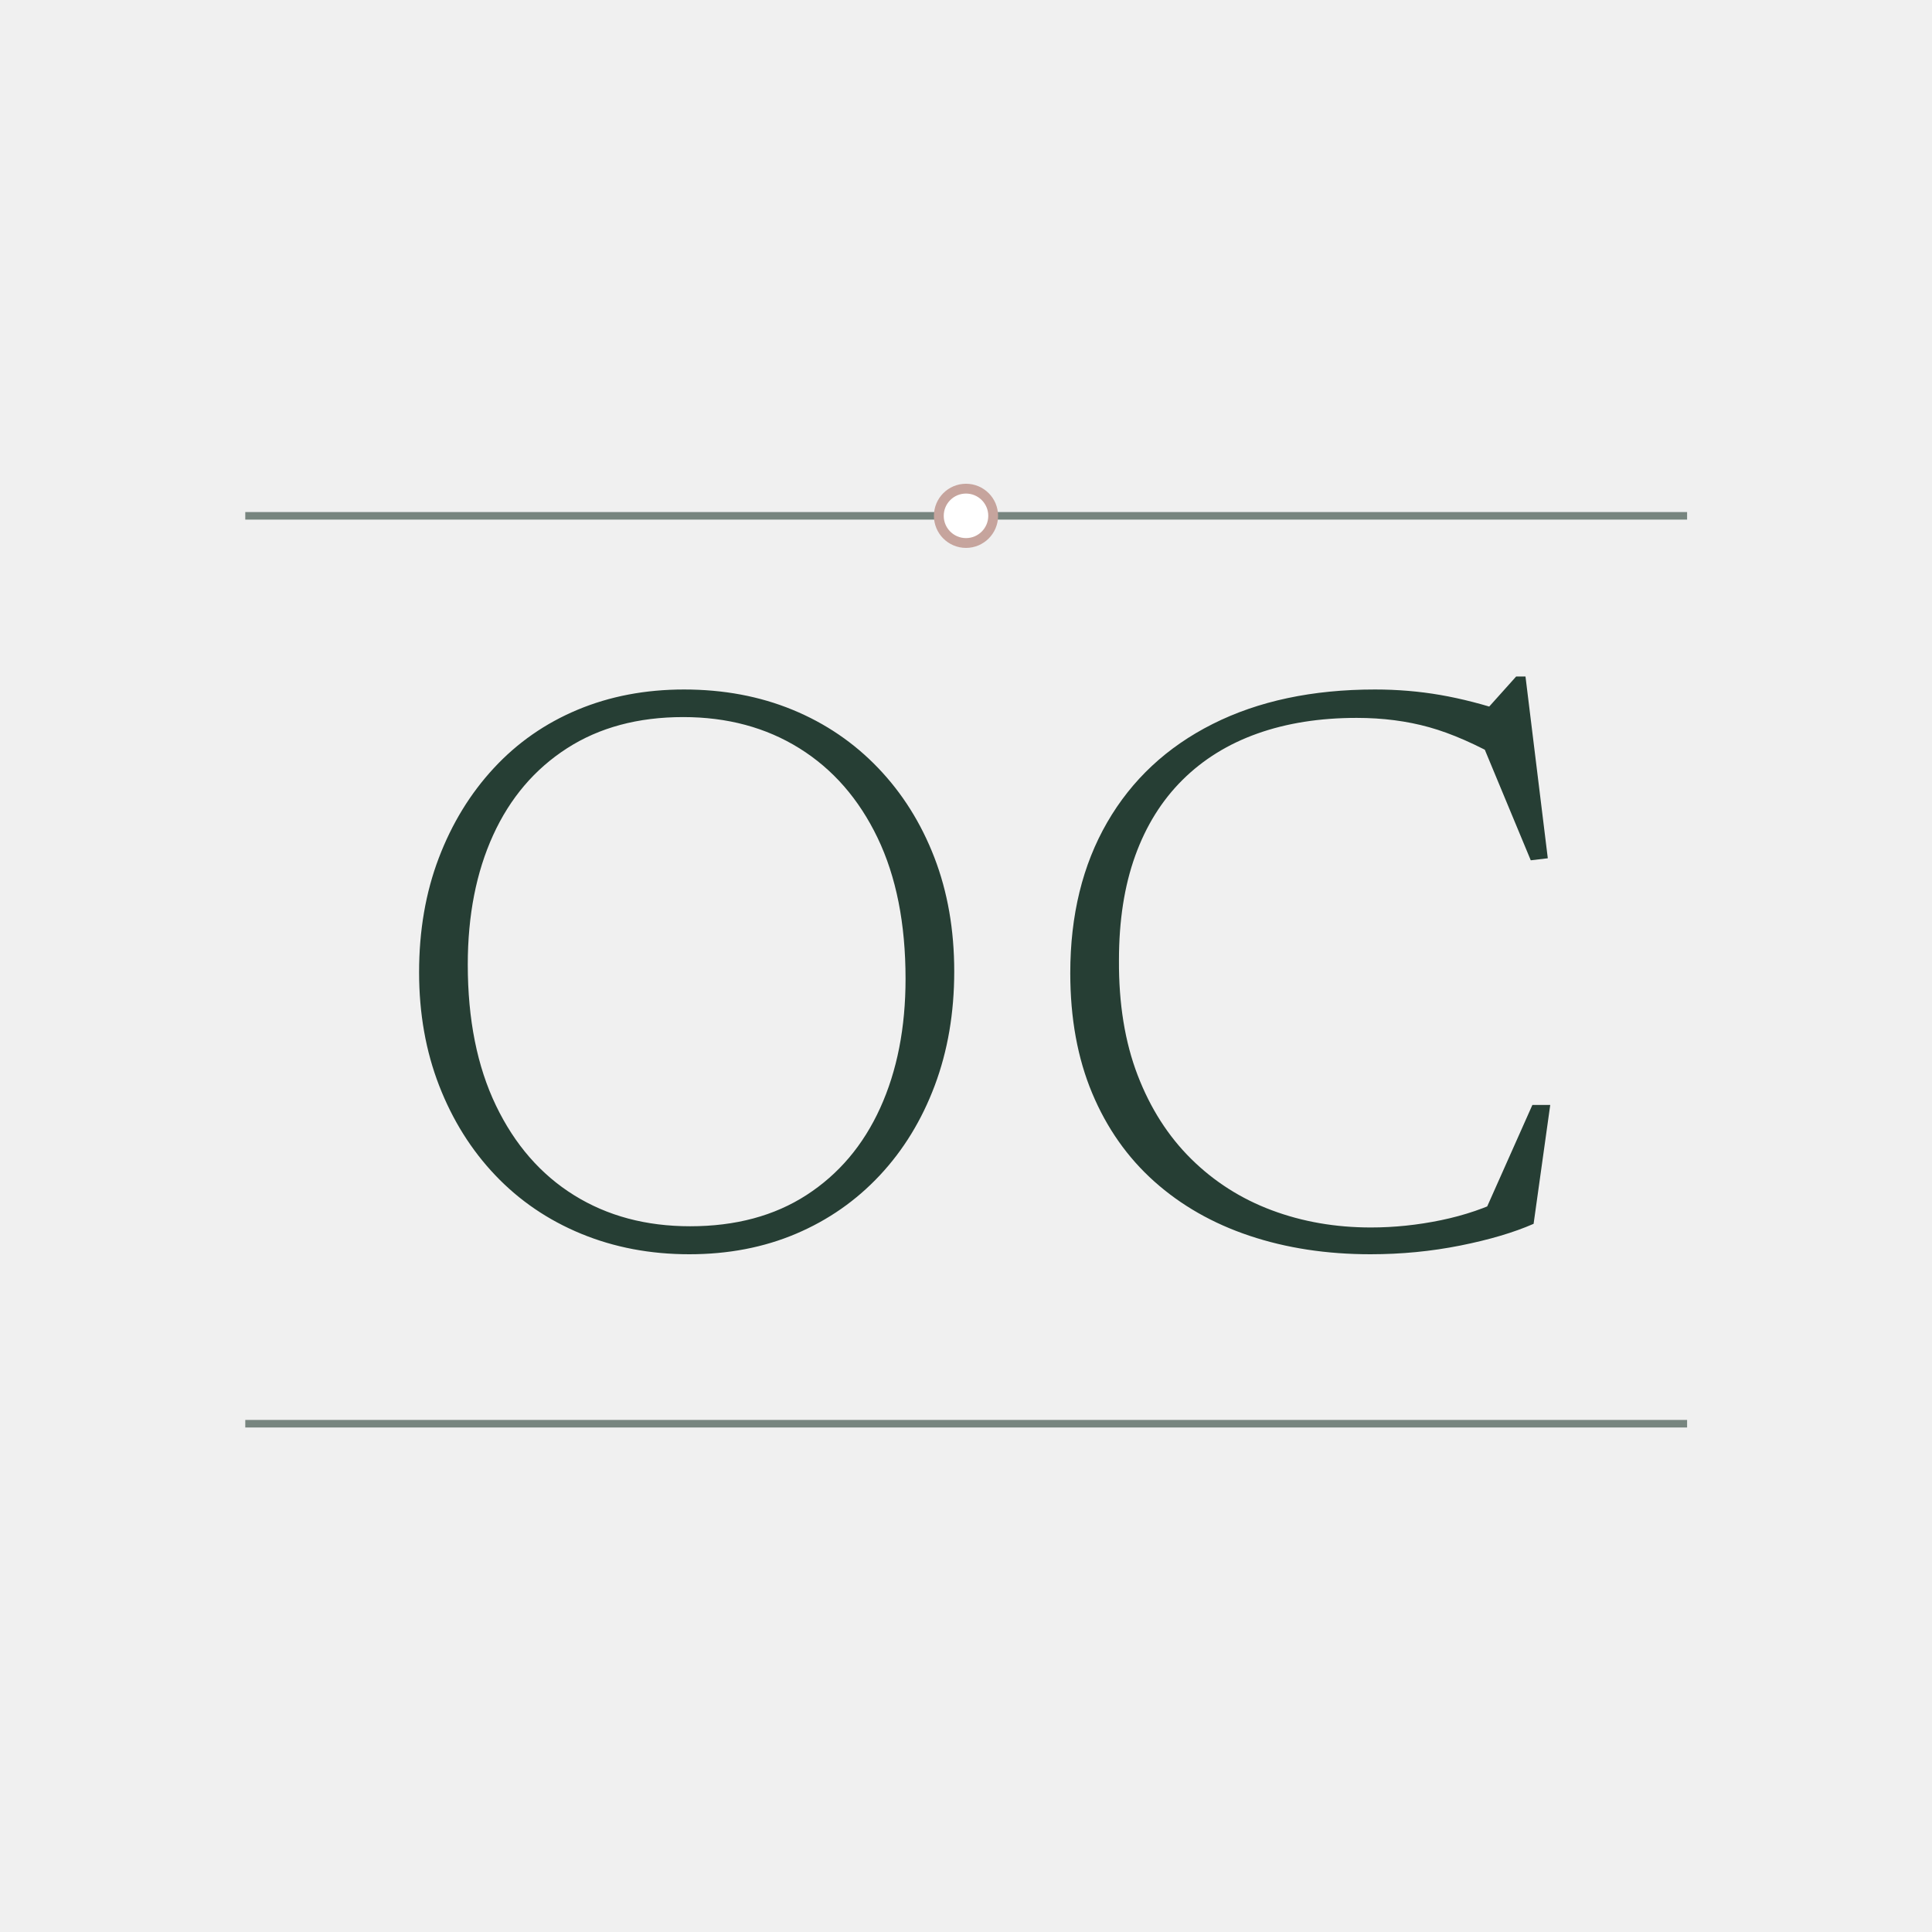
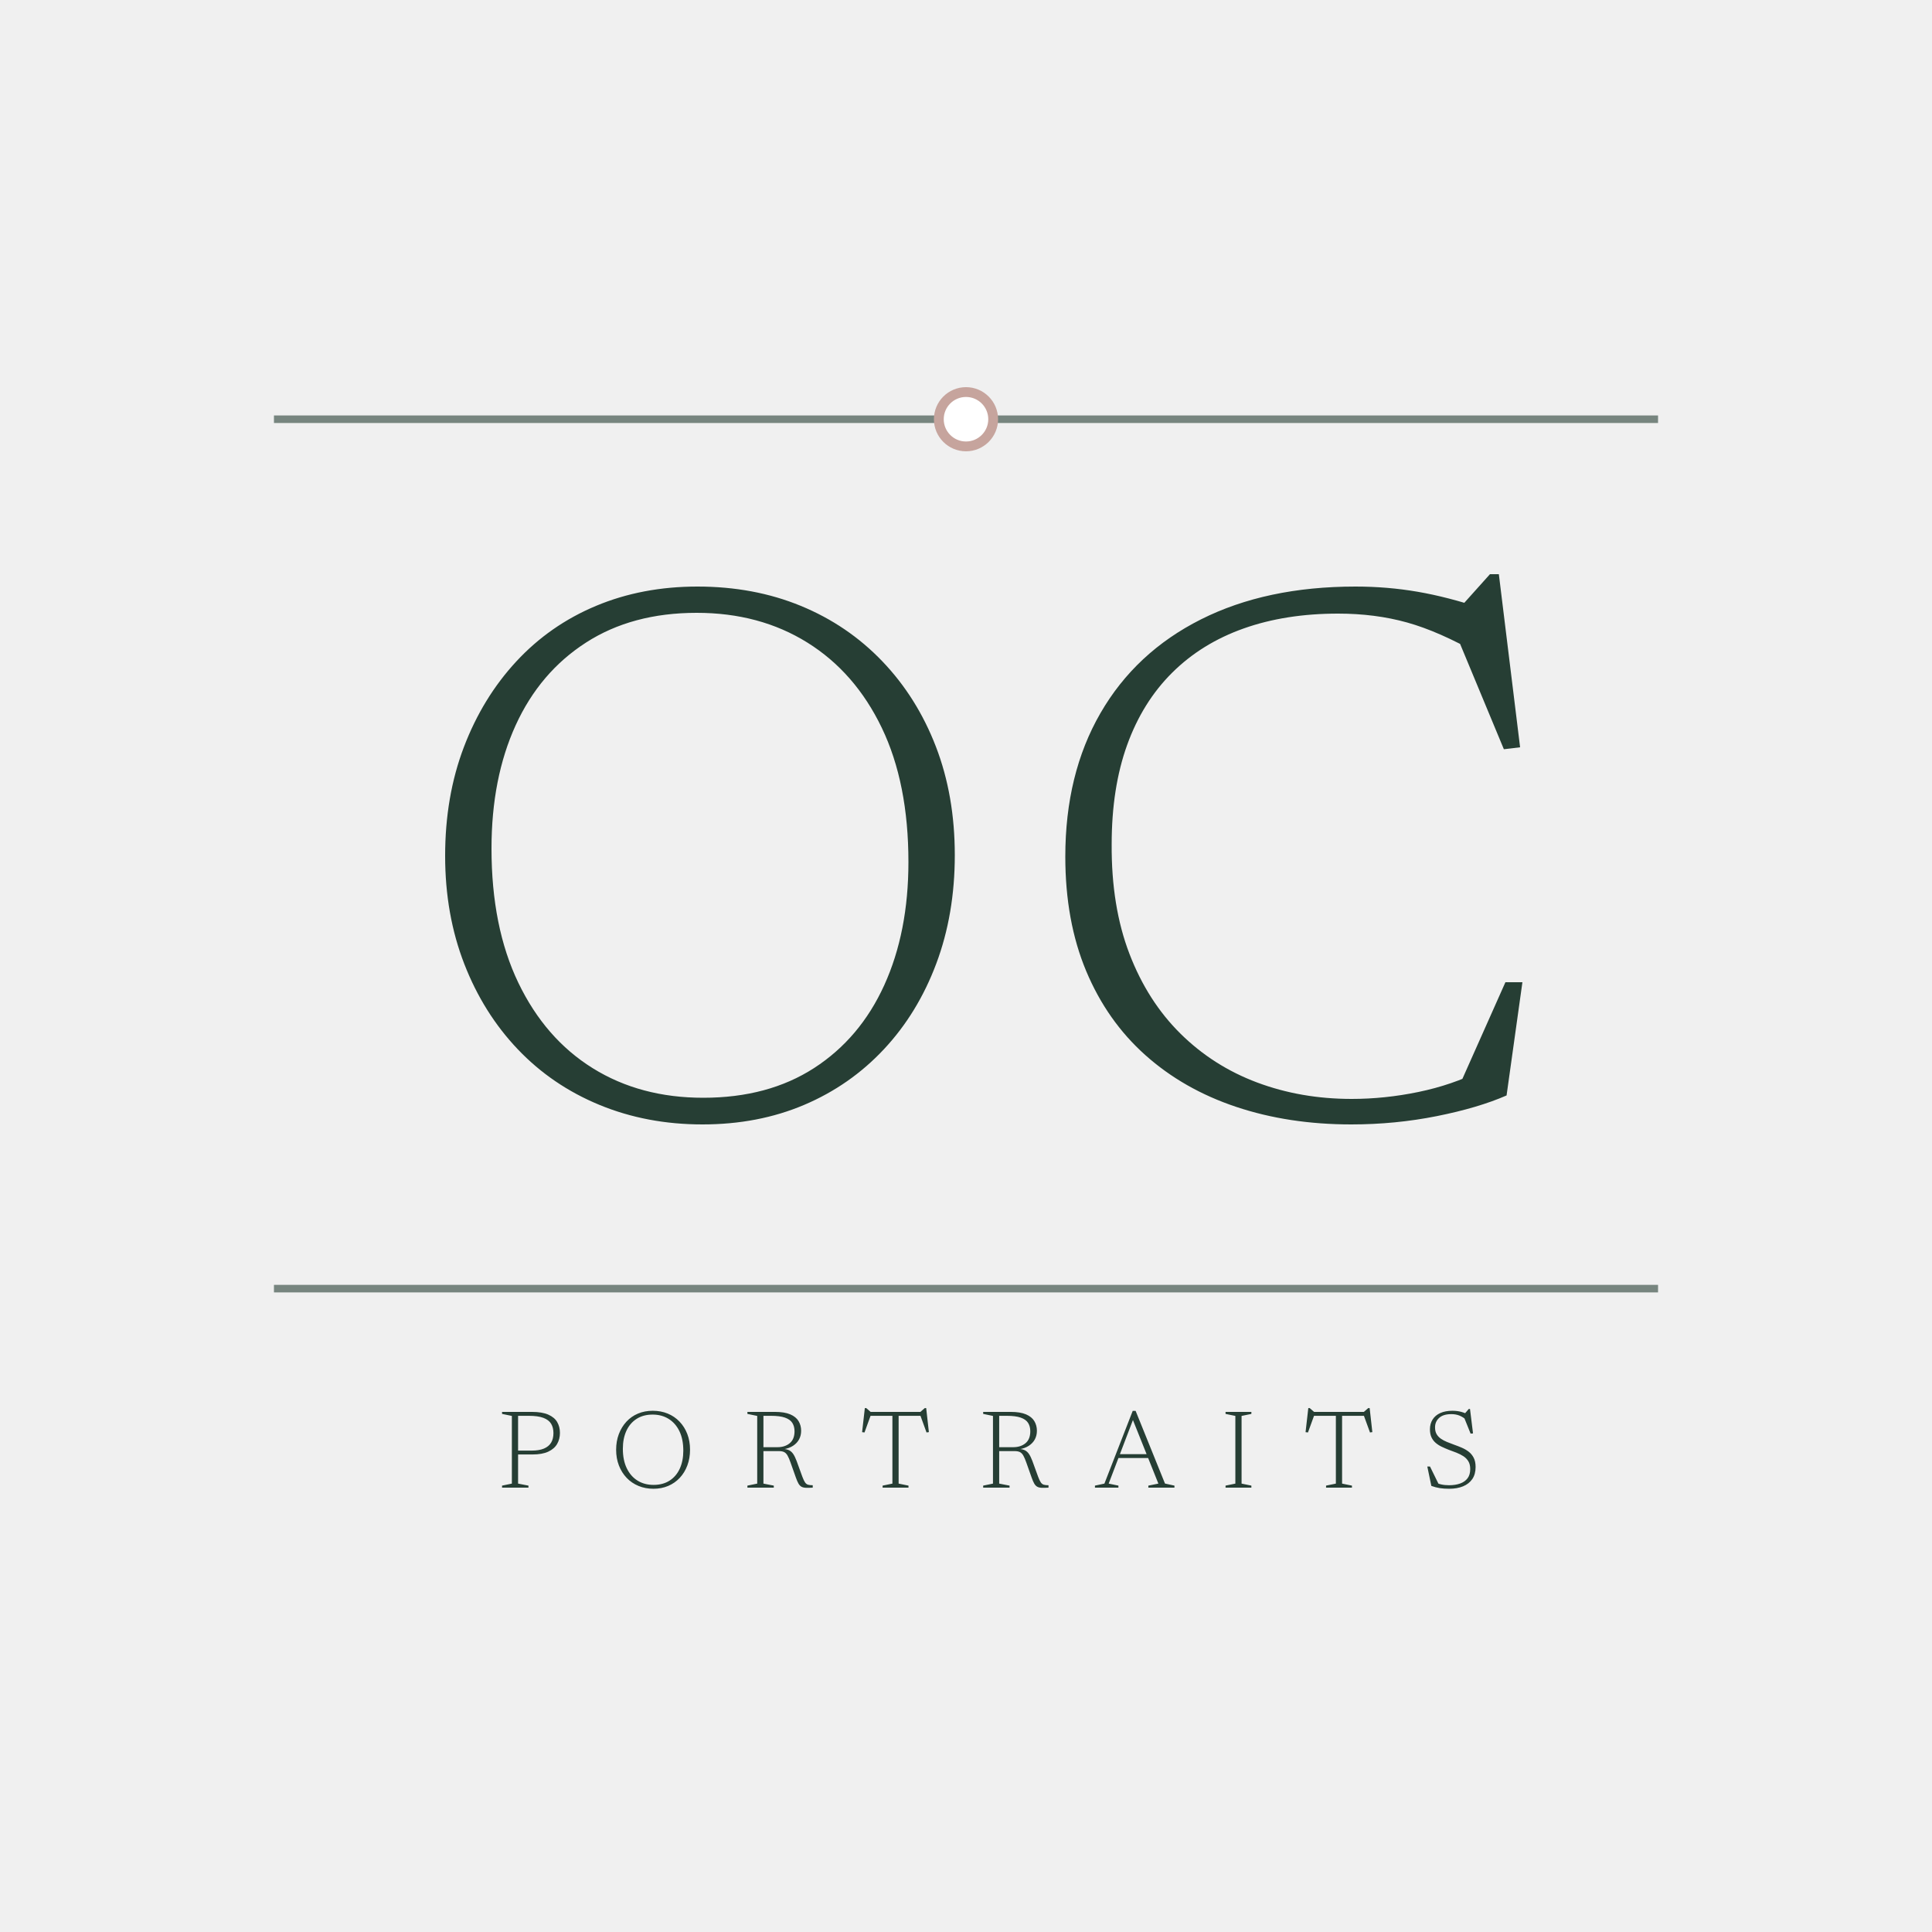
<svg xmlns="http://www.w3.org/2000/svg" viewBox="0 0 512 512" width="512" height="512" role="img" aria-label="Orange County Portraits">
-   <rect x="65.0" y="135.7" width="382.1" height="2.0" fill="#263E34" opacity="0.6" />
-   <circle cx="256.0" cy="136.7" r="7.2" fill="#FFFFFF" stroke="#C6A49D" stroke-width="2.6" />
-   <path d="M181.274 182.723Q196.972 182.723 210.035 188.099Q223.099 193.475 232.722 203.528Q242.345 213.581 247.613 227.236Q252.882 240.891 252.882 257.449Q252.882 273.9 247.721 287.662Q242.56 301.425 233.152 311.478Q223.744 321.531 210.949 326.961Q198.154 332.39 182.671 332.39Q167.188 332.39 154.017 326.961Q140.846 321.531 131.277 311.478Q121.708 301.425 116.385 287.716Q111.063 274.007 111.063 257.664Q111.063 241.106 116.278 227.397Q121.492 213.688 130.847 203.581Q140.201 193.475 153.05 188.099Q165.898 182.723 181.274 182.723ZM182.886 324.972Q200.95 324.972 213.745 316.692Q226.54 308.413 233.26 293.629Q239.98 278.845 239.98 259.384Q239.98 237.45 232.561 222.021Q225.142 206.592 211.863 198.313Q198.584 190.034 181.059 190.034Q163.103 190.034 150.254 198.313Q137.405 206.592 130.685 221.322Q123.965 236.052 123.965 255.621Q123.965 277.448 131.438 292.984Q138.911 308.521 152.136 316.746Q165.361 324.972 182.886 324.972Z M363.305 325.294Q372.552 325.294 381.906 323.359Q391.26 321.423 399.217 317.445L392.12 324.219L406.098 292.823H410.829L406.42 324.326Q398.572 327.767 387.013 330.079Q375.455 332.39 363.197 332.39Q345.779 332.39 331.156 327.498Q316.534 322.606 305.889 313.091Q295.245 303.575 289.439 289.705Q283.633 275.835 283.633 257.879Q283.633 234.87 293.417 217.935Q303.201 201.001 321.372 191.862Q339.543 182.723 364.38 182.723Q373.304 182.723 381.691 184.174Q390.077 185.626 399.432 188.744L393.411 188.636L401.797 179.282H404.27L410.184 227.451L405.668 227.988L391.368 193.582L398.572 201.431Q387.604 195.195 378.734 192.722Q369.864 190.249 359.542 190.249Q344.919 190.249 333.253 194.388Q321.587 198.528 313.362 206.7Q305.137 214.871 300.836 226.806Q296.535 238.74 296.535 254.438Q296.428 271.749 301.481 284.92Q306.534 298.092 315.674 307.123Q324.813 316.155 337.016 320.724Q349.22 325.294 363.305 325.294Z" fill="#263E34" />
-   <rect x="65.0" y="376.3" width="382.1" height="2.0" fill="#263E34" opacity="0.6" />
+   <rect x="72.6" y="110.1" width="366.8" height="2.0" fill="#263E34" opacity="0.6" />
+   <circle cx="256.0" cy="111.1" r="7.2" fill="#FFFFFF" stroke="#C6A49D" stroke-width="2.6" />
+   <path d="M184.832 155.443Q199.782 155.443 212.224 160.563Q224.666 165.683 233.83 175.258Q242.995 184.832 248.013 197.837Q253.03 210.842 253.03 226.611Q253.03 242.278 248.115 255.386Q243.2 268.493 234.24 278.067Q225.28 287.642 213.094 292.813Q200.909 297.984 186.163 297.984Q171.418 297.984 158.874 292.813Q146.33 287.642 137.216 278.067Q128.102 268.493 123.034 255.437Q117.965 242.381 117.965 226.816Q117.965 211.046 122.931 197.99Q127.898 184.934 136.806 175.309Q145.715 165.683 157.952 160.563Q170.189 155.443 184.832 155.443ZM186.368 290.918Q203.571 290.918 215.757 283.034Q227.942 275.149 234.342 261.069Q240.742 246.989 240.742 228.454Q240.742 207.565 233.677 192.87Q226.611 178.176 213.965 170.291Q201.318 162.406 184.627 162.406Q167.526 162.406 155.29 170.291Q143.053 178.176 136.653 192.205Q130.253 206.234 130.253 224.87Q130.253 245.658 137.37 260.454Q144.486 275.251 157.082 283.085Q169.677 290.918 186.368 290.918Z M358.195 291.226Q367.002 291.226 375.91 289.382Q384.819 287.539 392.397 283.75L385.638 290.202L398.95 260.301H403.456L399.258 290.304Q391.782 293.581 380.774 295.782Q369.766 297.984 358.093 297.984Q341.504 297.984 327.578 293.325Q313.651 288.666 303.514 279.603Q293.376 270.541 287.846 257.331Q282.317 244.122 282.317 227.021Q282.317 205.107 291.635 188.979Q300.954 172.851 318.259 164.147Q335.565 155.443 359.219 155.443Q367.718 155.443 375.706 156.826Q383.693 158.208 392.602 161.178L386.867 161.075L394.854 152.166H397.21L402.842 198.042L398.541 198.554L384.922 165.786L391.782 173.261Q381.338 167.322 372.89 164.966Q364.442 162.611 354.611 162.611Q340.685 162.611 329.574 166.554Q318.464 170.496 310.63 178.278Q302.797 186.061 298.701 197.427Q294.605 208.794 294.605 223.744Q294.502 240.23 299.315 252.774Q304.128 265.318 312.832 273.92Q321.536 282.522 333.158 286.874Q344.781 291.226 358.195 291.226Z" fill="#263E34" />
+   <rect x="72.6" y="340.5" width="366.8" height="2.0" fill="#263E34" opacity="0.6" />
+   <path d="M146.667 379.793Q146.667 378.323 146.051 377.306Q145.434 376.289 144.009 375.747Q142.584 375.205 140.119 375.205H136.095L136.154 374.166H140.935Q143.653 374.166 145.293 374.886Q146.934 375.606 147.662 376.86Q148.389 378.115 148.389 379.734Q148.389 381.367 147.647 382.659Q146.904 383.95 145.301 384.7Q143.697 385.45 141.099 385.45H136.169L136.11 384.425H140.891Q142.881 384.425 144.157 383.884Q145.434 383.342 146.051 382.317Q146.667 381.293 146.667 379.793ZM137.298 374.166V393.171L140.045 393.705V394.24H133.051V393.705L135.65 393.171V375.235L133.051 374.7V374.166Z M172.977 373.869Q175.145 373.869 176.949 374.611Q178.753 375.353 180.082 376.742Q181.411 378.13 182.139 380.016Q182.866 381.901 182.866 384.188Q182.866 386.46 182.153 388.36Q181.441 390.261 180.142 391.649Q178.842 393.037 177.075 393.787Q175.309 394.537 173.17 394.537Q171.032 394.537 169.213 393.787Q167.395 393.037 166.073 391.649Q164.752 390.261 164.017 388.368Q163.282 386.474 163.282 384.218Q163.282 381.931 164.002 380.038Q164.722 378.145 166.014 376.749Q167.305 375.353 169.08 374.611Q170.854 373.869 172.977 373.869ZM173.2 393.512Q175.695 393.512 177.462 392.369Q179.228 391.226 180.156 389.184Q181.084 387.143 181.084 384.455Q181.084 381.426 180.06 379.295Q179.035 377.165 177.202 376.022Q175.368 374.878 172.948 374.878Q170.468 374.878 168.694 376.022Q166.919 377.165 165.991 379.199Q165.063 381.233 165.063 383.935Q165.063 386.95 166.095 389.095Q167.127 391.241 168.954 392.377Q170.78 393.512 173.2 393.512Z M206.029 383.52Q208.019 383.52 209.288 382.466Q210.558 381.411 210.558 379.303Q210.558 378.011 209.979 377.091Q209.4 376.17 208.034 375.687Q206.668 375.205 204.307 375.205H200.906L200.654 374.166H205.346Q207.9 374.166 209.422 374.819Q210.944 375.472 211.627 376.608Q212.31 377.744 212.31 379.169Q212.31 380.431 211.768 381.441Q211.226 382.451 210.164 383.149Q209.103 383.846 207.529 384.084V383.98Q208.509 384.025 209.14 384.344Q209.771 384.663 210.224 385.339Q210.676 386.014 211.107 387.158L212.636 391.359Q213.008 392.354 213.334 392.837Q213.661 393.319 214.129 393.46Q214.596 393.602 215.383 393.602V394.24Q214.24 394.314 213.527 394.277Q212.815 394.24 212.369 393.98Q211.924 393.72 211.597 393.149Q211.27 392.577 210.914 391.567L209.503 387.588Q209.088 386.4 208.709 385.74Q208.33 385.079 207.811 384.819Q207.291 384.559 206.415 384.559H201.1L200.981 383.52ZM202.317 374.166V393.171L205.064 393.705V394.24H198.071V393.705L200.669 393.171V375.235L198.071 374.7V374.166Z M236.497 374.611H238.145V393.171L240.759 393.705V394.24H233.899V393.705L236.497 393.171ZM244.797 375.205H229.86L230.81 374.923L229.103 379.615L228.464 379.54L229.192 373.156H229.563L230.944 374.359L230.068 374.166H244.604L243.698 374.359L245.079 373.156H245.45L246.163 379.526L245.54 379.615L243.832 374.923Z M268.509 383.52Q270.499 383.52 271.769 382.466Q273.038 381.411 273.038 379.303Q273.038 378.011 272.459 377.091Q271.88 376.17 270.514 375.687Q269.148 375.205 266.787 375.205H263.387L263.134 374.166H267.826Q270.38 374.166 271.902 374.819Q273.424 375.472 274.107 376.608Q274.79 377.744 274.79 379.169Q274.79 380.431 274.248 381.441Q273.706 382.451 272.645 383.149Q271.583 383.846 270.009 384.084V383.98Q270.989 384.025 271.62 384.344Q272.251 384.663 272.704 385.339Q273.157 386.014 273.587 387.158L275.117 391.359Q275.488 392.354 275.815 392.837Q276.141 393.319 276.609 393.46Q277.077 393.602 277.864 393.602V394.24Q276.72 394.314 276.008 394.277Q275.295 394.24 274.85 393.98Q274.404 393.72 274.077 393.149Q273.751 392.577 273.394 391.567L271.984 387.588Q271.568 386.4 271.19 385.74Q270.811 385.079 270.291 384.819Q269.772 384.559 268.895 384.559H263.58L263.461 383.52ZM264.797 374.166V393.171L267.544 393.705V394.24H260.551V393.705L263.149 393.171V375.235L260.551 374.7V374.166Z M295.874 386.385V385.361H305.095V386.385ZM308.733 393.156 311.242 393.705V394.24H304.323V393.705L306.981 393.171L299.928 375.546H300.537L293.81 393.171L296.394 393.705V394.24H290.173V393.705L292.682 393.171L300.18 373.898H300.952Z M331.628 393.705V394.24H324.783V393.705L327.382 393.171V375.235L324.783 374.7V374.166H331.628V374.7L329.03 375.235V393.171Z M354.019 374.611H355.667V393.171L358.28 393.705V394.24H351.421V393.705L354.019 393.171ZM362.319 375.205H347.382L348.332 374.923L346.625 379.615L345.986 379.54L346.714 373.156H347.085L348.466 374.359L347.59 374.166H362.126L361.22 374.359L362.601 373.156H362.972L363.685 379.526L363.062 379.615L361.354 374.923Z M389.328 374.997 388.11 374.7 389.239 373.393H389.565L390.367 379.867L389.729 379.927L387.873 375.338L388.867 376.497Q387.724 375.517 386.759 375.138Q385.794 374.759 384.636 374.759Q382.483 374.759 381.391 375.754Q380.3 376.749 380.3 378.264Q380.3 379.333 380.708 380.045Q381.117 380.758 381.837 381.263Q382.557 381.768 383.478 382.139Q384.398 382.51 385.408 382.881Q386.388 383.223 387.39 383.653Q388.392 384.084 389.216 384.715Q390.04 385.346 390.545 386.326Q391.05 387.306 391.05 388.761Q391.05 390.691 390.174 391.968Q389.298 393.245 387.724 393.891Q386.15 394.537 384.042 394.537Q382.646 394.537 381.555 394.366Q380.463 394.195 379.32 393.78L378.251 388.642H378.964L381.532 393.869L379.766 392.547Q380.849 393.141 381.859 393.371Q382.869 393.602 383.997 393.602Q385.675 393.602 386.945 393.149Q388.214 392.696 388.919 391.76Q389.625 390.825 389.625 389.31Q389.625 388.078 389.127 387.254Q388.63 386.43 387.791 385.895Q386.952 385.361 385.957 384.967Q384.962 384.574 383.953 384.218Q382.973 383.832 382.067 383.401Q381.161 382.97 380.463 382.369Q379.766 381.768 379.357 380.899Q378.949 380.03 378.949 378.783Q378.949 377.298 379.654 376.185Q380.359 375.071 381.688 374.47Q383.017 373.869 384.888 373.869Q386.21 373.869 387.271 374.166Q388.333 374.462 389.328 374.997Z" fill="#263E34" />
</svg>
